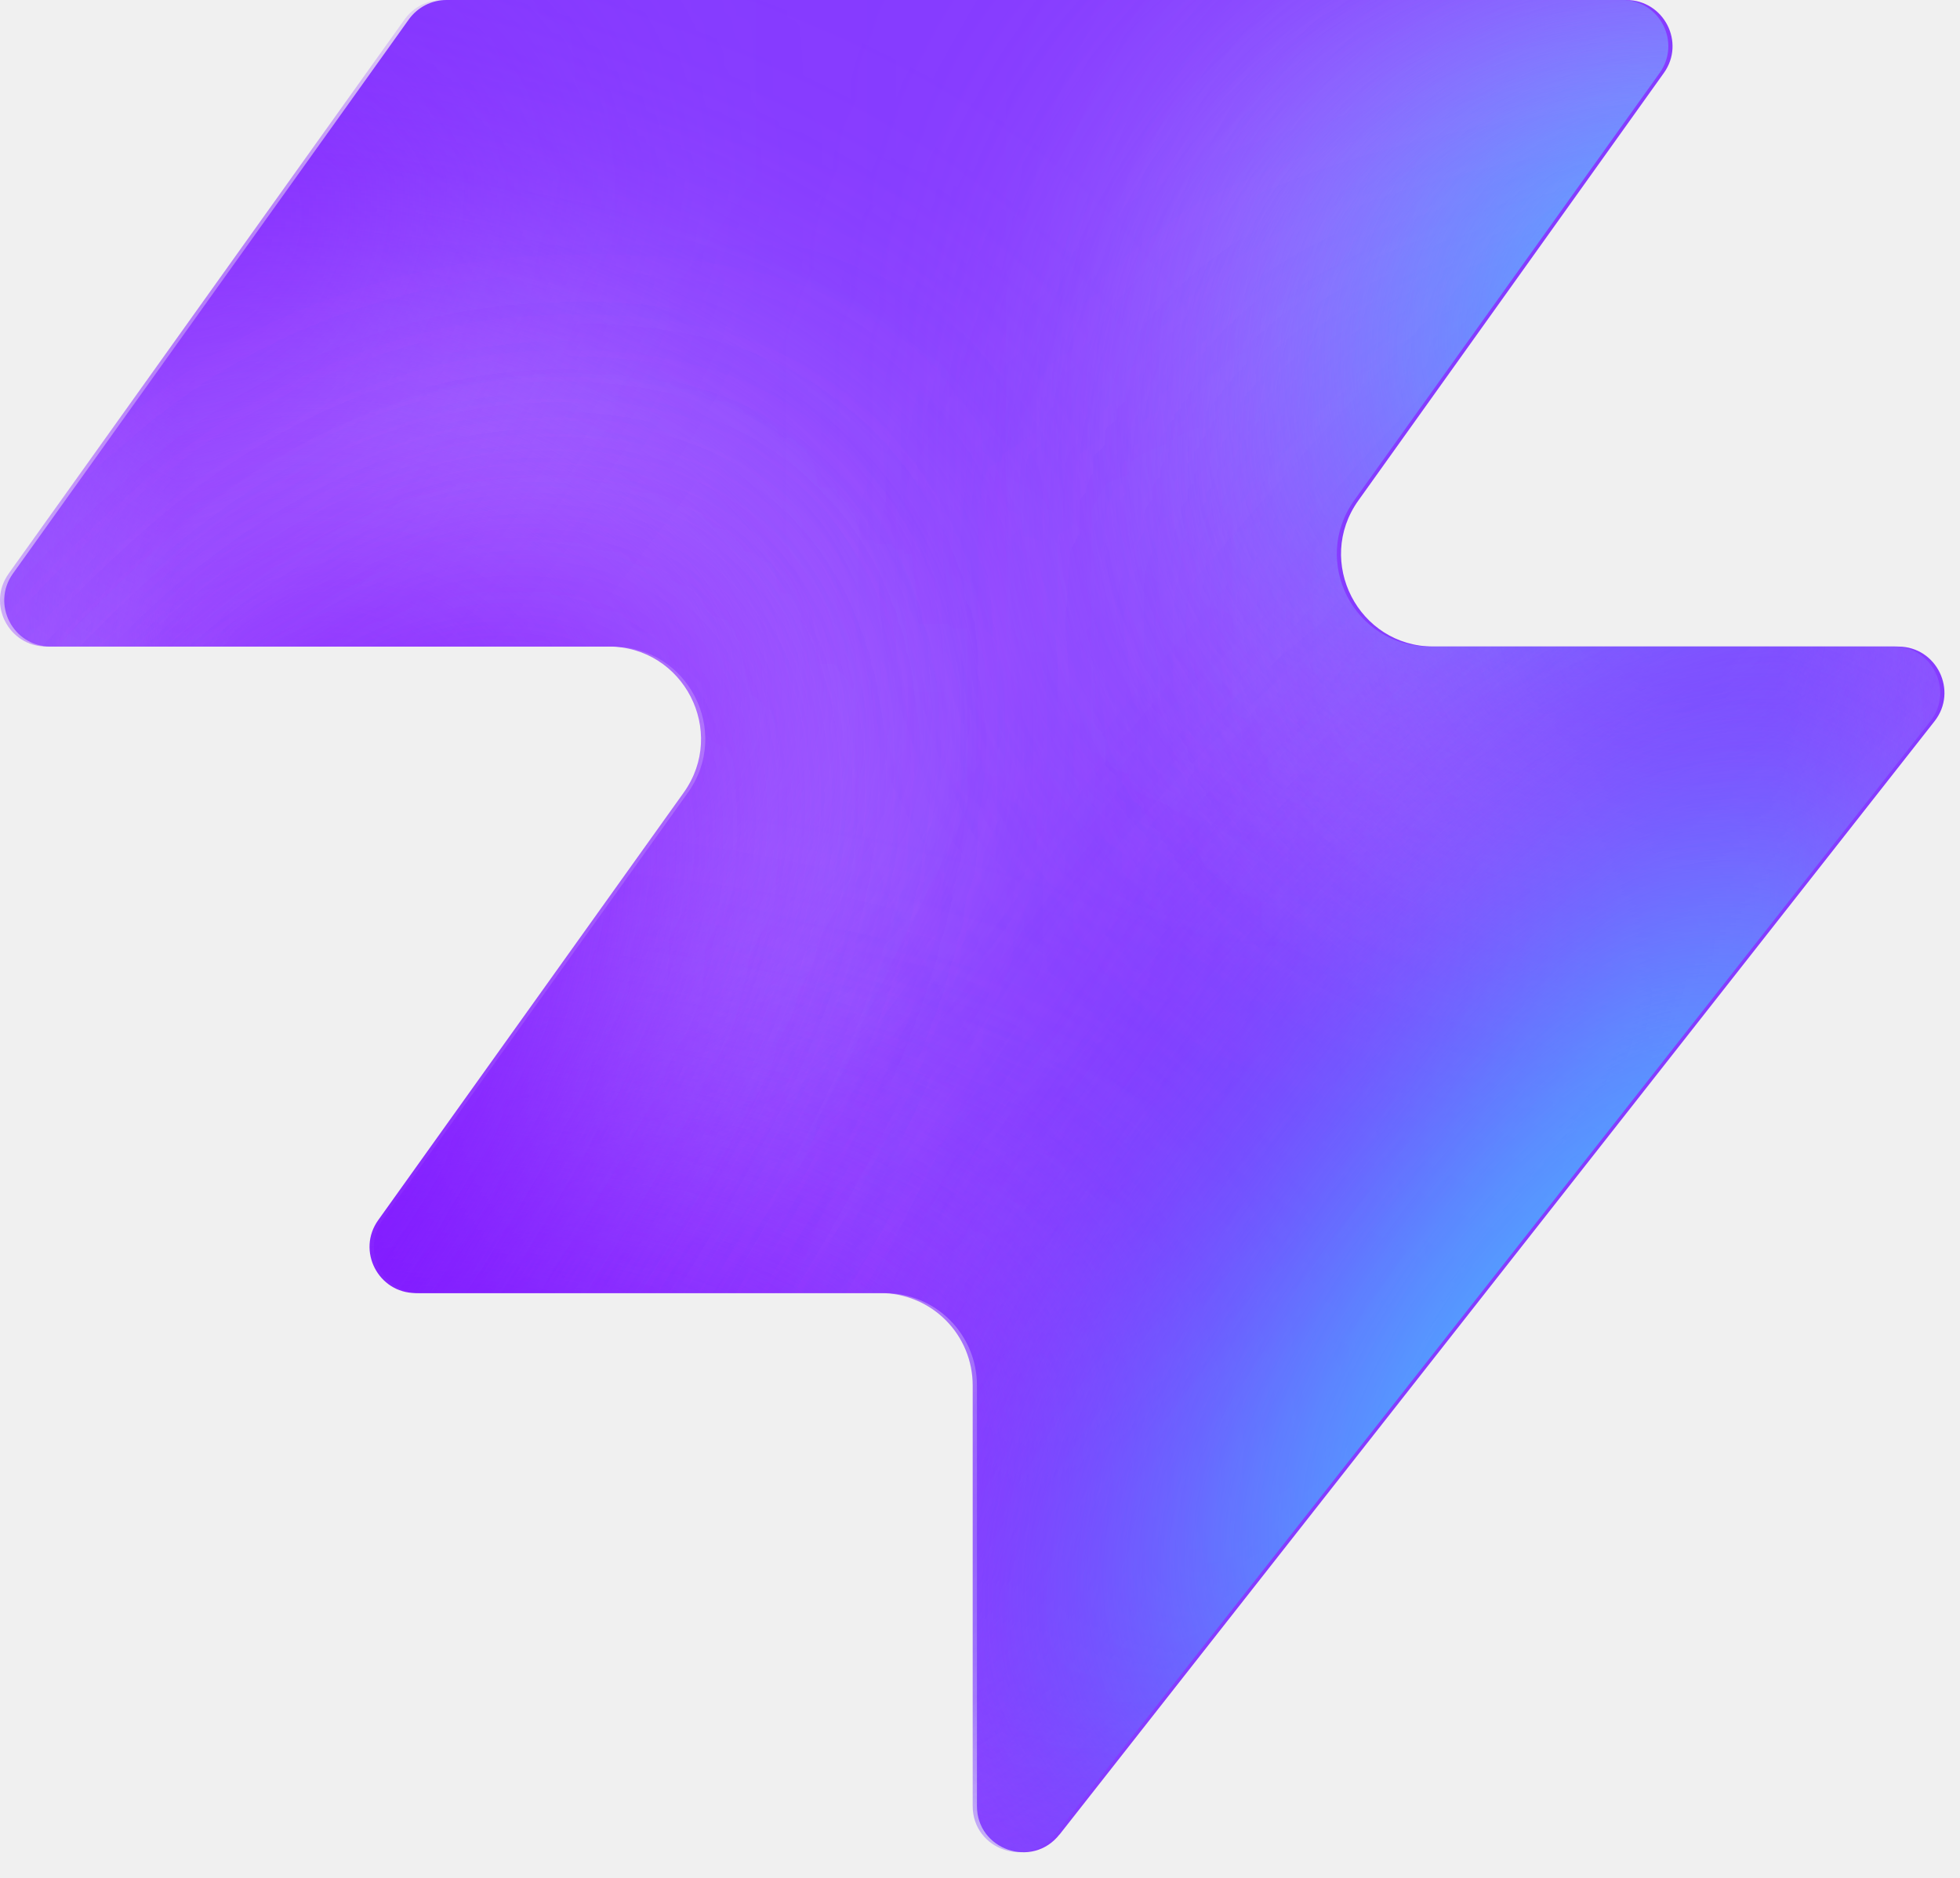
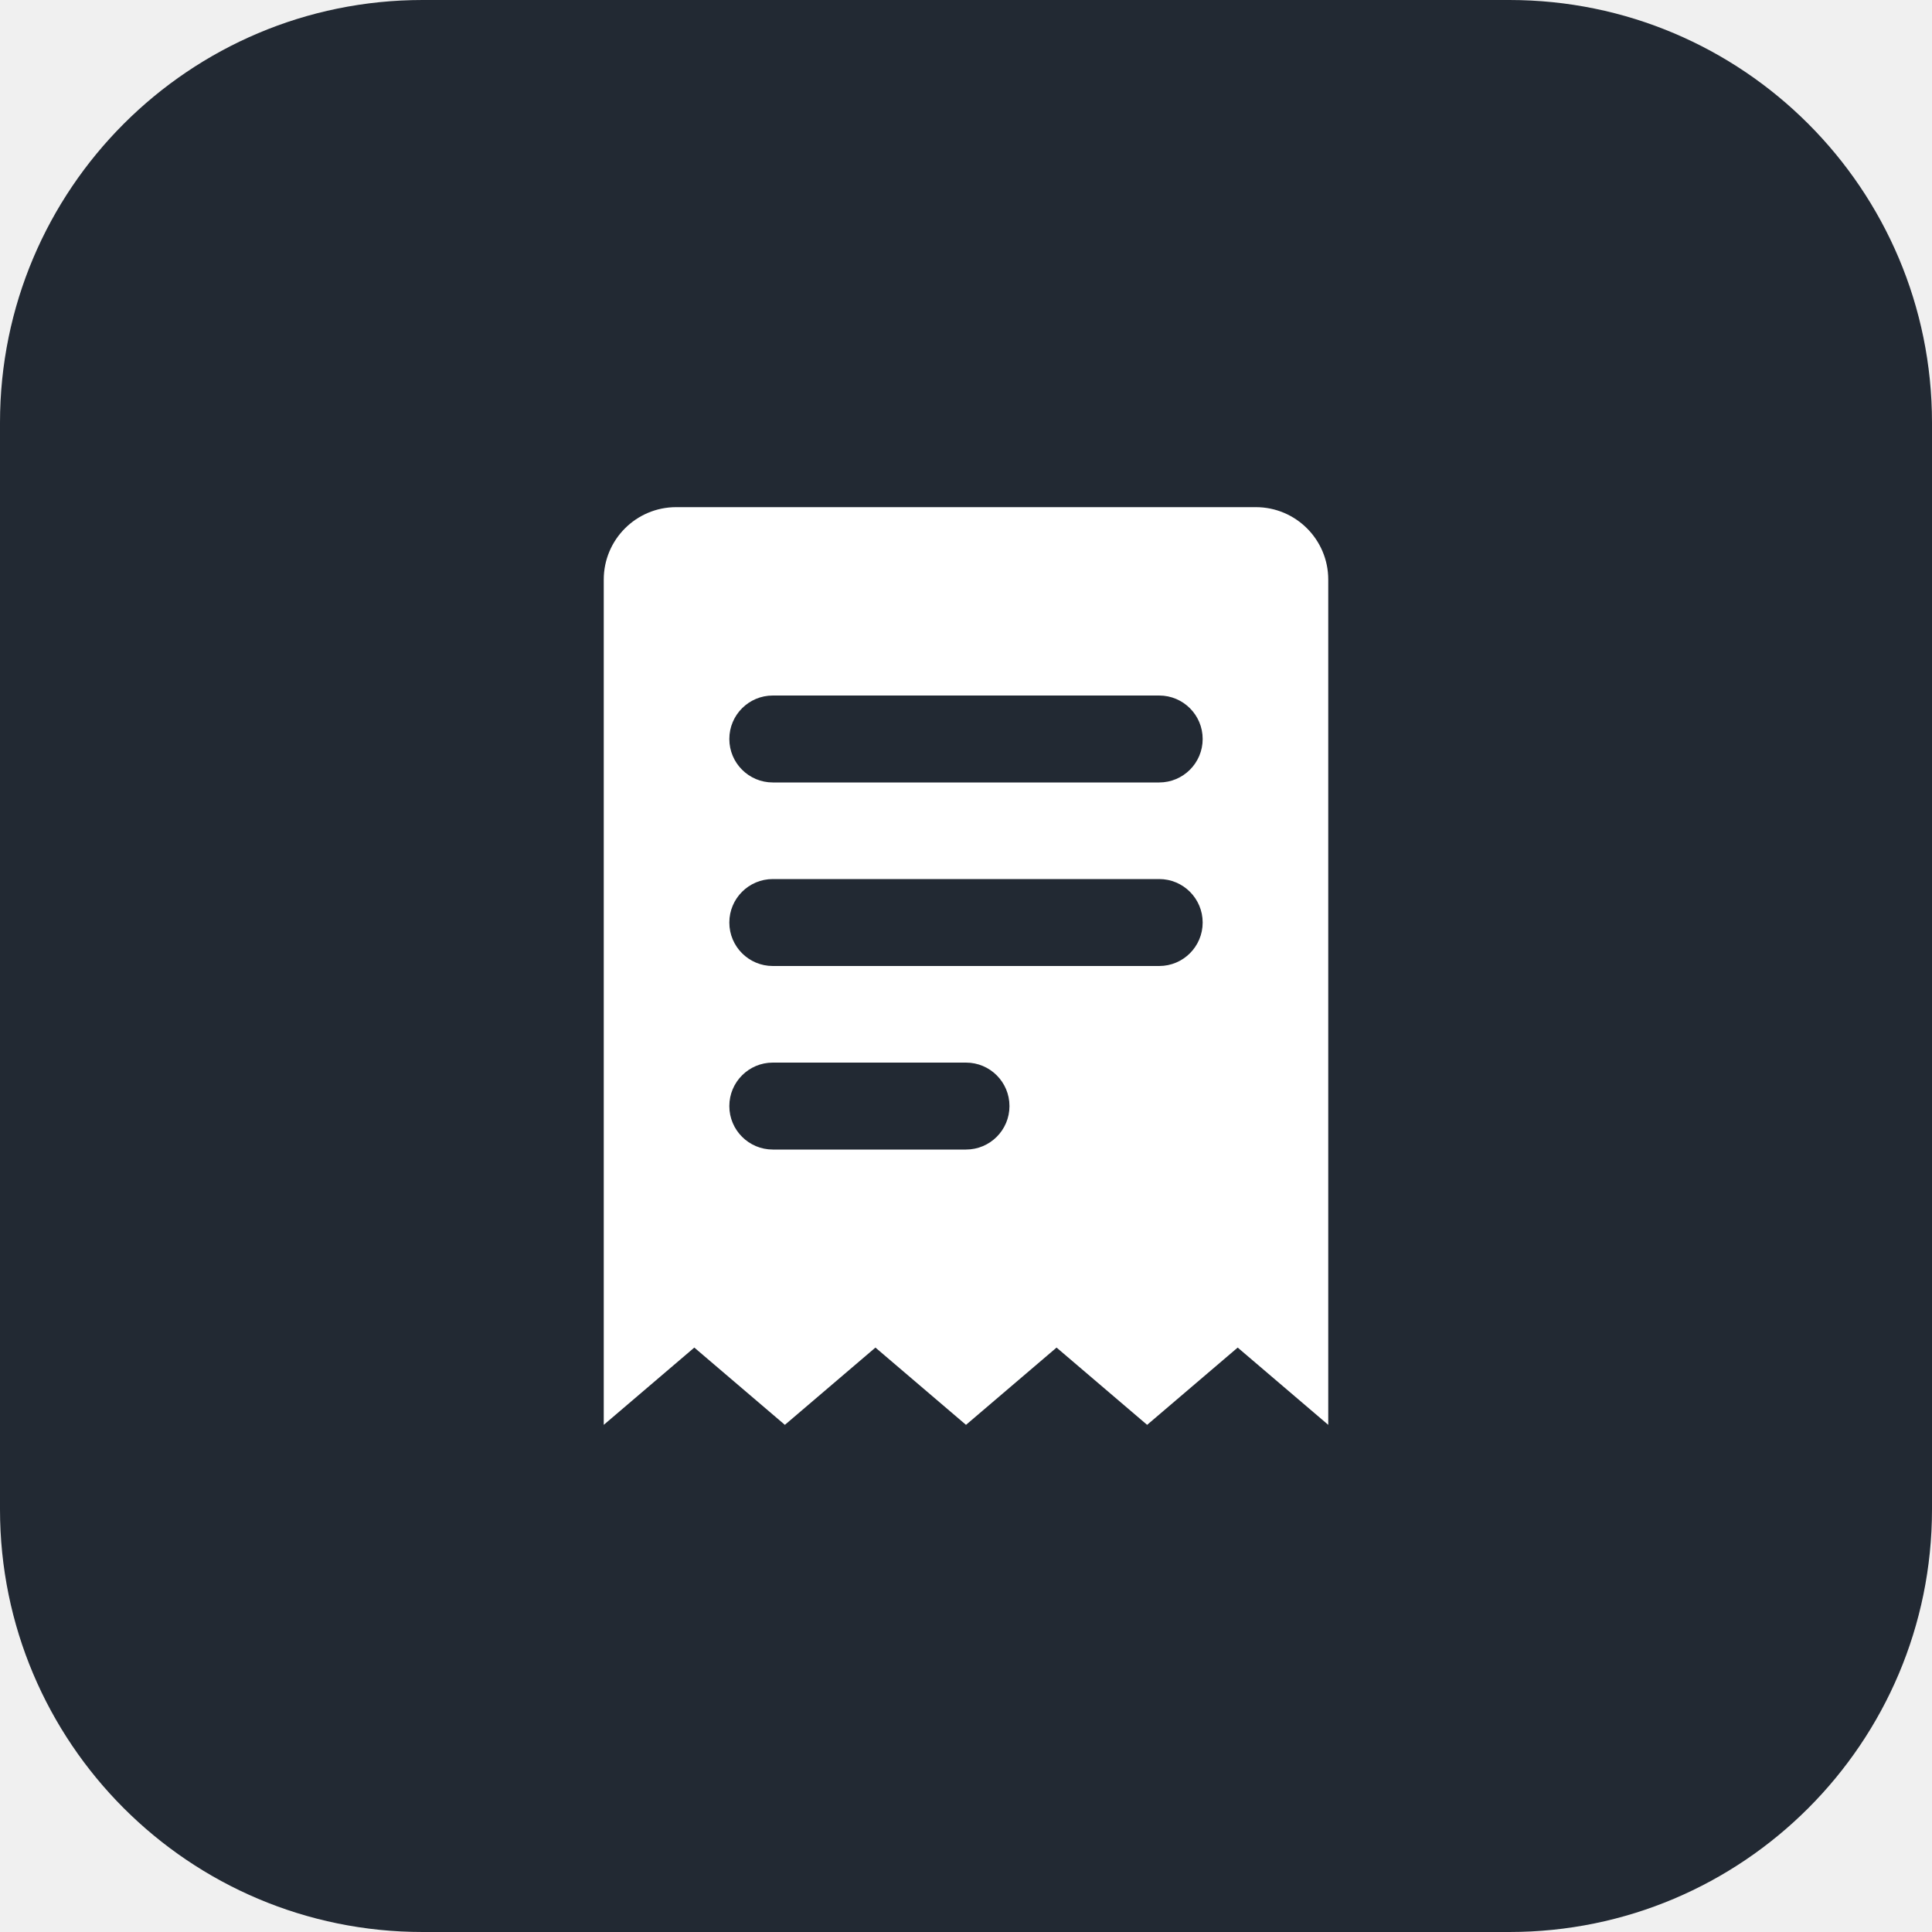
- <svg xmlns="http://www.w3.org/2000/svg" width="48" height="46" fill="none" viewBox="0 0 48 46">
-   <path fill="#863bff" d="M25.946 44.938c-.664.845-2.021.375-2.021-.698V33.937a2.26 2.26 0 0 0-2.262-2.262H10.287c-.92 0-1.456-1.04-.92-1.788l7.48-10.471c1.07-1.497 0-3.578-1.842-3.578H1.237c-.92 0-1.456-1.04-.92-1.788L10.013.474c.214-.297.556-.474.92-.474h28.894c.92 0 1.456 1.04.92 1.788l-7.48 10.471c-1.07 1.498 0 3.579 1.842 3.579h11.377c.943 0 1.473 1.088.89 1.83L25.947 44.94z" style="fill:#863bff;fill:color(display-p3 .525 .23 1);fill-opacity:1" />
-   <mask id="a" width="48" height="46" x="0" y="0" maskUnits="userSpaceOnUse" style="mask-type:alpha">
-     <path fill="#000" d="M25.842 44.938c-.664.844-2.021.375-2.021-.698V33.937a2.26 2.26 0 0 0-2.262-2.262H10.183c-.92 0-1.456-1.04-.92-1.788l7.48-10.471c1.07-1.498 0-3.579-1.842-3.579H1.133c-.92 0-1.456-1.04-.92-1.787L9.91.473c.214-.297.556-.474.92-.474h28.894c.92 0 1.456 1.04.92 1.788l-7.48 10.471c-1.07 1.498 0 3.578 1.842 3.578h11.377c.943 0 1.473 1.088.89 1.832L25.843 44.94z" style="fill:#000;fill-opacity:1" />
-   </mask>
-   <g mask="url(#a)">
-     <g filter="url(#b)">
-       <ellipse cx="5.508" cy="14.704" fill="#ede6ff" rx="5.508" ry="14.704" style="fill:#ede6ff;fill:color(display-p3 .927 .903 1);fill-opacity:1" transform="matrix(.00324 1 1 -.00324 -4.47 31.516)" />
-     </g>
-     <g filter="url(#c)">
-       <ellipse cx="10.399" cy="29.851" fill="#ede6ff" rx="10.399" ry="29.851" style="fill:#ede6ff;fill:color(display-p3 .927 .903 1);fill-opacity:1" transform="matrix(.00324 1 1 -.00324 -39.328 7.883)" />
-     </g>
-     <g filter="url(#d)">
-       <ellipse cx="5.508" cy="30.487" fill="#7e14ff" rx="5.508" ry="30.487" style="fill:#7e14ff;fill:color(display-p3 .492 .077 1);fill-opacity:1" transform="rotate(89.814 -25.913 -14.639)scale(1 -1)" />
-     </g>
-     <g filter="url(#e)">
-       <ellipse cx="5.508" cy="30.599" fill="#7e14ff" rx="5.508" ry="30.599" style="fill:#7e14ff;fill:color(display-p3 .492 .077 1);fill-opacity:1" transform="rotate(89.814 -32.644 -3.334)scale(1 -1)" />
-     </g>
-     <g filter="url(#f)">
-       <ellipse cx="5.508" cy="30.599" fill="#7e14ff" rx="5.508" ry="30.599" style="fill:#7e14ff;fill:color(display-p3 .492 .077 1);fill-opacity:1" transform="matrix(.00324 1 1 -.00324 -34.34 30.47)" />
-     </g>
-     <g filter="url(#g)">
-       <ellipse cx="14.072" cy="22.078" fill="#ede6ff" rx="14.072" ry="22.078" style="fill:#ede6ff;fill:color(display-p3 .927 .903 1);fill-opacity:1" transform="rotate(93.35 24.506 48.493)scale(-1 1)" />
-     </g>
-     <g filter="url(#h)">
-       <ellipse cx="3.47" cy="21.501" fill="#7e14ff" rx="3.47" ry="21.501" style="fill:#7e14ff;fill:color(display-p3 .492 .077 1);fill-opacity:1" transform="rotate(89.009 28.708 47.59)scale(-1 1)" />
-     </g>
-     <g filter="url(#i)">
-       <ellipse cx="3.47" cy="21.501" fill="#7e14ff" rx="3.47" ry="21.501" style="fill:#7e14ff;fill:color(display-p3 .492 .077 1);fill-opacity:1" transform="rotate(89.009 28.708 47.59)scale(-1 1)" />
-     </g>
-     <g filter="url(#j)">
-       <ellipse cx=".387" cy="8.972" fill="#7e14ff" rx="4.407" ry="29.108" style="fill:#7e14ff;fill:color(display-p3 .492 .077 1);fill-opacity:1" transform="rotate(39.51 .387 8.972)" />
-     </g>
-     <g filter="url(#k)">
-       <ellipse cx="47.523" cy="-6.092" fill="#7e14ff" rx="4.407" ry="29.108" style="fill:#7e14ff;fill:color(display-p3 .492 .077 1);fill-opacity:1" transform="rotate(37.892 47.523 -6.092)" />
-     </g>
-     <g filter="url(#l)">
-       <ellipse cx="41.412" cy="6.333" fill="#47bfff" rx="5.971" ry="9.665" style="fill:#47bfff;fill:color(display-p3 .28 .748 1);fill-opacity:1" transform="rotate(37.892 41.412 6.333)" />
-     </g>
-     <g filter="url(#m)">
-       <ellipse cx="-1.879" cy="38.332" fill="#7e14ff" rx="4.407" ry="29.108" style="fill:#7e14ff;fill:color(display-p3 .492 .077 1);fill-opacity:1" transform="rotate(37.892 -1.88 38.332)" />
-     </g>
-     <g filter="url(#n)">
-       <ellipse cx="-1.879" cy="38.332" fill="#7e14ff" rx="4.407" ry="29.108" style="fill:#7e14ff;fill:color(display-p3 .492 .077 1);fill-opacity:1" transform="rotate(37.892 -1.88 38.332)" />
-     </g>
-     <g filter="url(#o)">
-       <ellipse cx="35.651" cy="29.907" fill="#7e14ff" rx="4.407" ry="29.108" style="fill:#7e14ff;fill:color(display-p3 .492 .077 1);fill-opacity:1" transform="rotate(37.892 35.651 29.907)" />
-     </g>
-     <g filter="url(#p)">
-       <ellipse cx="38.418" cy="32.4" fill="#47bfff" rx="5.971" ry="15.297" style="fill:#47bfff;fill:color(display-p3 .28 .748 1);fill-opacity:1" transform="rotate(37.892 38.418 32.4)" />
-     </g>
+ <svg xmlns="http://www.w3.org/2000/svg" viewBox="0 0 64 64" width="64" height="64">
+   <rect width="64" height="64" rx="14" fill="#222933" />
+   <g transform="translate(12.8 12.8) scale(1.6)">
+     <path fill="#ffffff" fill-rule="evenodd" clip-rule="evenodd" d="M6 2.5H18A1.5 1.5 0 0 1 19.5 4V21.5L17.625 19.9L15.75 21.5L13.875 19.9L12 21.5L10.125 19.9L8.25 21.5L6.375 19.9L4.5 21.5V4A1.5 1.5 0 0 1 6 2.5ZM8 6.4H16A0.9 0.9 0 0 1 16 8.2H8A0.9 0.9 0 0 1 8 6.4ZM8 10.2H16A0.9 0.9 0 0 1 16 12H8A0.9 0.9 0 0 1 8 10.2ZM8 14H12A0.9 0.9 0 0 1 12 15.8H8A0.9 0.9 0 0 1 8 14Z" />
  </g>
-   <defs>
-     <filter id="b" width="60.045" height="41.654" x="-19.77" y="16.149" color-interpolation-filters="sRGB" filterUnits="userSpaceOnUse">
-       <feFlood flood-opacity="0" result="BackgroundImageFix" />
-       <feBlend in="SourceGraphic" in2="BackgroundImageFix" result="shape" />
-       <feGaussianBlur result="effect1_foregroundBlur_2002_17158" stdDeviation="7.659" />
-     </filter>
-     <filter id="c" width="90.34" height="51.437" x="-54.613" y="-7.533" color-interpolation-filters="sRGB" filterUnits="userSpaceOnUse">
-       <feFlood flood-opacity="0" result="BackgroundImageFix" />
-       <feBlend in="SourceGraphic" in2="BackgroundImageFix" result="shape" />
-       <feGaussianBlur result="effect1_foregroundBlur_2002_17158" stdDeviation="7.659" />
-     </filter>
-     <filter id="d" width="79.355" height="29.4" x="-49.64" y="2.03" color-interpolation-filters="sRGB" filterUnits="userSpaceOnUse">
-       <feFlood flood-opacity="0" result="BackgroundImageFix" />
-       <feBlend in="SourceGraphic" in2="BackgroundImageFix" result="shape" />
-       <feGaussianBlur result="effect1_foregroundBlur_2002_17158" stdDeviation="4.596" />
-     </filter>
-     <filter id="e" width="79.579" height="29.4" x="-45.045" y="20.029" color-interpolation-filters="sRGB" filterUnits="userSpaceOnUse">
-       <feFlood flood-opacity="0" result="BackgroundImageFix" />
-       <feBlend in="SourceGraphic" in2="BackgroundImageFix" result="shape" />
-       <feGaussianBlur result="effect1_foregroundBlur_2002_17158" stdDeviation="4.596" />
-     </filter>
-     <filter id="f" width="79.579" height="29.4" x="-43.513" y="21.178" color-interpolation-filters="sRGB" filterUnits="userSpaceOnUse">
-       <feFlood flood-opacity="0" result="BackgroundImageFix" />
-       <feBlend in="SourceGraphic" in2="BackgroundImageFix" result="shape" />
-       <feGaussianBlur result="effect1_foregroundBlur_2002_17158" stdDeviation="4.596" />
-     </filter>
-     <filter id="g" width="74.749" height="58.852" x="15.756" y="-17.901" color-interpolation-filters="sRGB" filterUnits="userSpaceOnUse">
-       <feFlood flood-opacity="0" result="BackgroundImageFix" />
-       <feBlend in="SourceGraphic" in2="BackgroundImageFix" result="shape" />
-       <feGaussianBlur result="effect1_foregroundBlur_2002_17158" stdDeviation="7.659" />
-     </filter>
-     <filter id="h" width="61.377" height="25.362" x="23.548" y="2.284" color-interpolation-filters="sRGB" filterUnits="userSpaceOnUse">
-       <feFlood flood-opacity="0" result="BackgroundImageFix" />
-       <feBlend in="SourceGraphic" in2="BackgroundImageFix" result="shape" />
-       <feGaussianBlur result="effect1_foregroundBlur_2002_17158" stdDeviation="4.596" />
-     </filter>
-     <filter id="i" width="61.377" height="25.362" x="23.548" y="2.284" color-interpolation-filters="sRGB" filterUnits="userSpaceOnUse">
-       <feFlood flood-opacity="0" result="BackgroundImageFix" />
-       <feBlend in="SourceGraphic" in2="BackgroundImageFix" result="shape" />
-       <feGaussianBlur result="effect1_foregroundBlur_2002_17158" stdDeviation="4.596" />
-     </filter>
-     <filter id="j" width="56.045" height="63.649" x="-27.636" y="-22.853" color-interpolation-filters="sRGB" filterUnits="userSpaceOnUse">
-       <feFlood flood-opacity="0" result="BackgroundImageFix" />
-       <feBlend in="SourceGraphic" in2="BackgroundImageFix" result="shape" />
-       <feGaussianBlur result="effect1_foregroundBlur_2002_17158" stdDeviation="4.596" />
-     </filter>
-     <filter id="k" width="54.814" height="64.646" x="20.116" y="-38.415" color-interpolation-filters="sRGB" filterUnits="userSpaceOnUse">
-       <feFlood flood-opacity="0" result="BackgroundImageFix" />
-       <feBlend in="SourceGraphic" in2="BackgroundImageFix" result="shape" />
-       <feGaussianBlur result="effect1_foregroundBlur_2002_17158" stdDeviation="4.596" />
-     </filter>
-     <filter id="l" width="33.541" height="35.313" x="24.641" y="-11.323" color-interpolation-filters="sRGB" filterUnits="userSpaceOnUse">
-       <feFlood flood-opacity="0" result="BackgroundImageFix" />
-       <feBlend in="SourceGraphic" in2="BackgroundImageFix" result="shape" />
-       <feGaussianBlur result="effect1_foregroundBlur_2002_17158" stdDeviation="4.596" />
-     </filter>
-     <filter id="m" width="54.814" height="64.646" x="-29.286" y="6.009" color-interpolation-filters="sRGB" filterUnits="userSpaceOnUse">
-       <feFlood flood-opacity="0" result="BackgroundImageFix" />
-       <feBlend in="SourceGraphic" in2="BackgroundImageFix" result="shape" />
-       <feGaussianBlur result="effect1_foregroundBlur_2002_17158" stdDeviation="4.596" />
-     </filter>
-     <filter id="n" width="54.814" height="64.646" x="-29.286" y="6.009" color-interpolation-filters="sRGB" filterUnits="userSpaceOnUse">
-       <feFlood flood-opacity="0" result="BackgroundImageFix" />
-       <feBlend in="SourceGraphic" in2="BackgroundImageFix" result="shape" />
-       <feGaussianBlur result="effect1_foregroundBlur_2002_17158" stdDeviation="4.596" />
-     </filter>
-     <filter id="o" width="54.814" height="64.646" x="8.244" y="-2.416" color-interpolation-filters="sRGB" filterUnits="userSpaceOnUse">
-       <feFlood flood-opacity="0" result="BackgroundImageFix" />
-       <feBlend in="SourceGraphic" in2="BackgroundImageFix" result="shape" />
-       <feGaussianBlur result="effect1_foregroundBlur_2002_17158" stdDeviation="4.596" />
-     </filter>
-     <filter id="p" width="39.409" height="43.623" x="18.713" y="10.588" color-interpolation-filters="sRGB" filterUnits="userSpaceOnUse">
-       <feFlood flood-opacity="0" result="BackgroundImageFix" />
-       <feBlend in="SourceGraphic" in2="BackgroundImageFix" result="shape" />
-       <feGaussianBlur result="effect1_foregroundBlur_2002_17158" stdDeviation="4.596" />
-     </filter>
-   </defs>
</svg>
